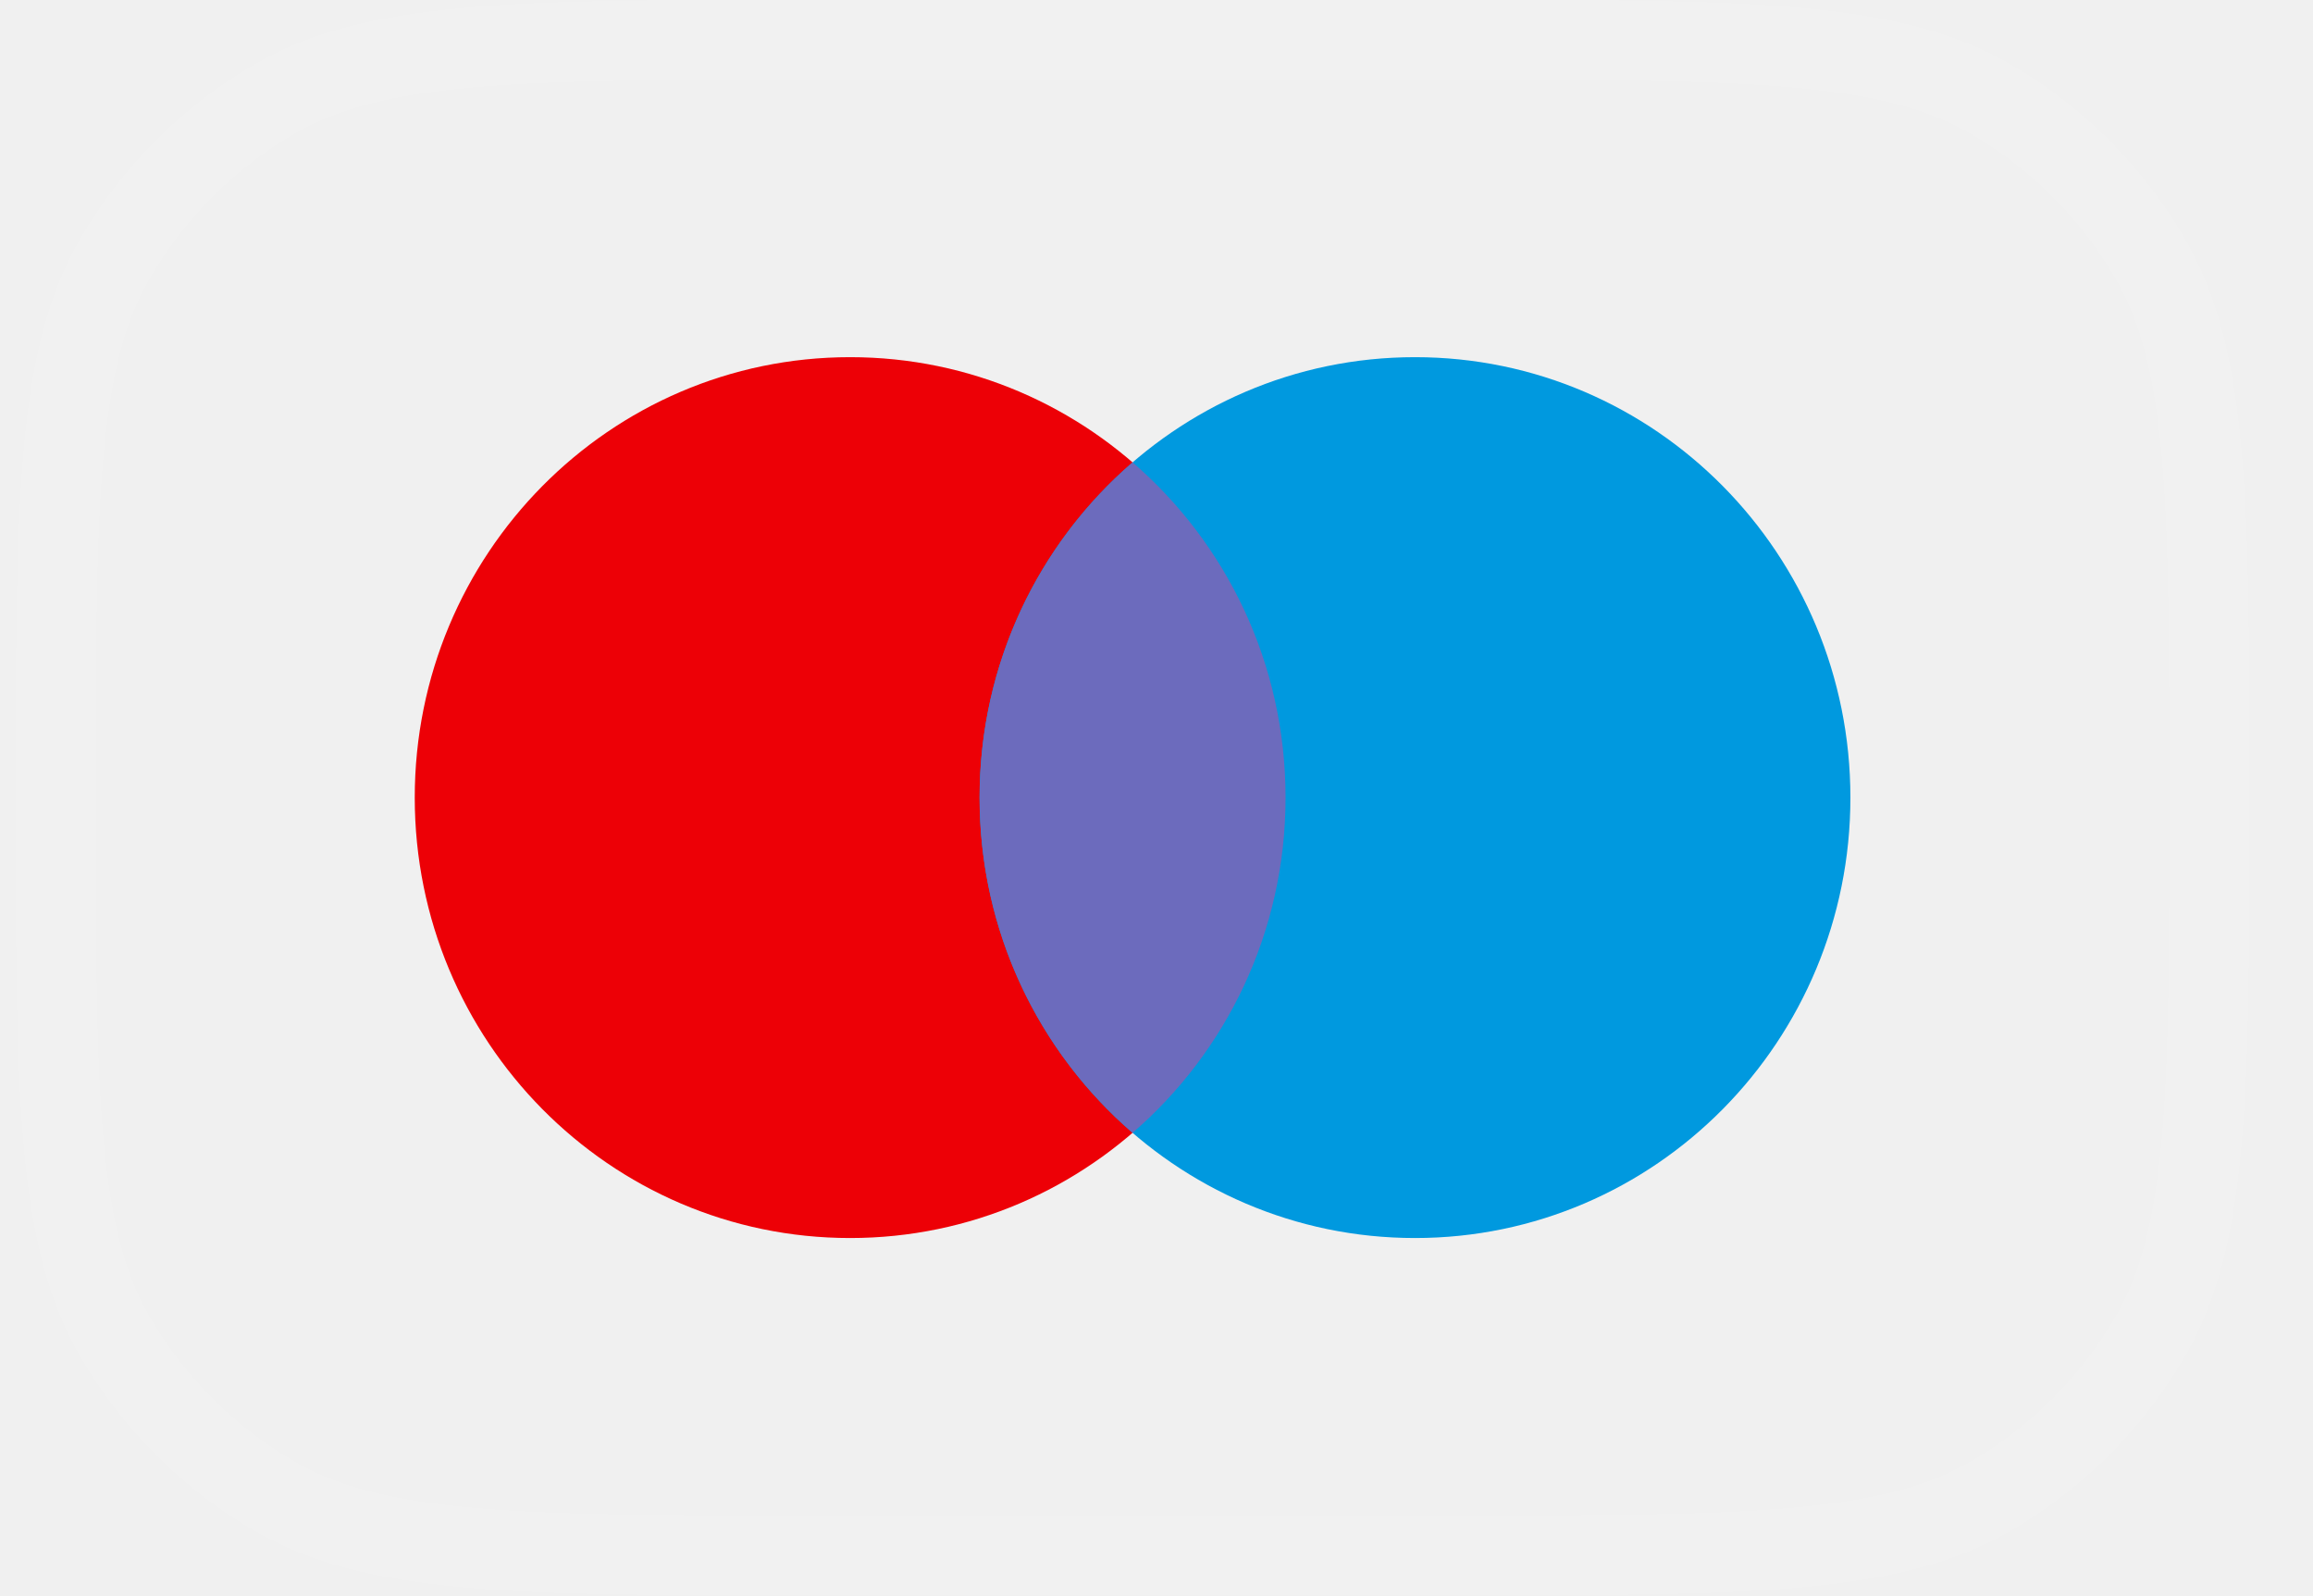
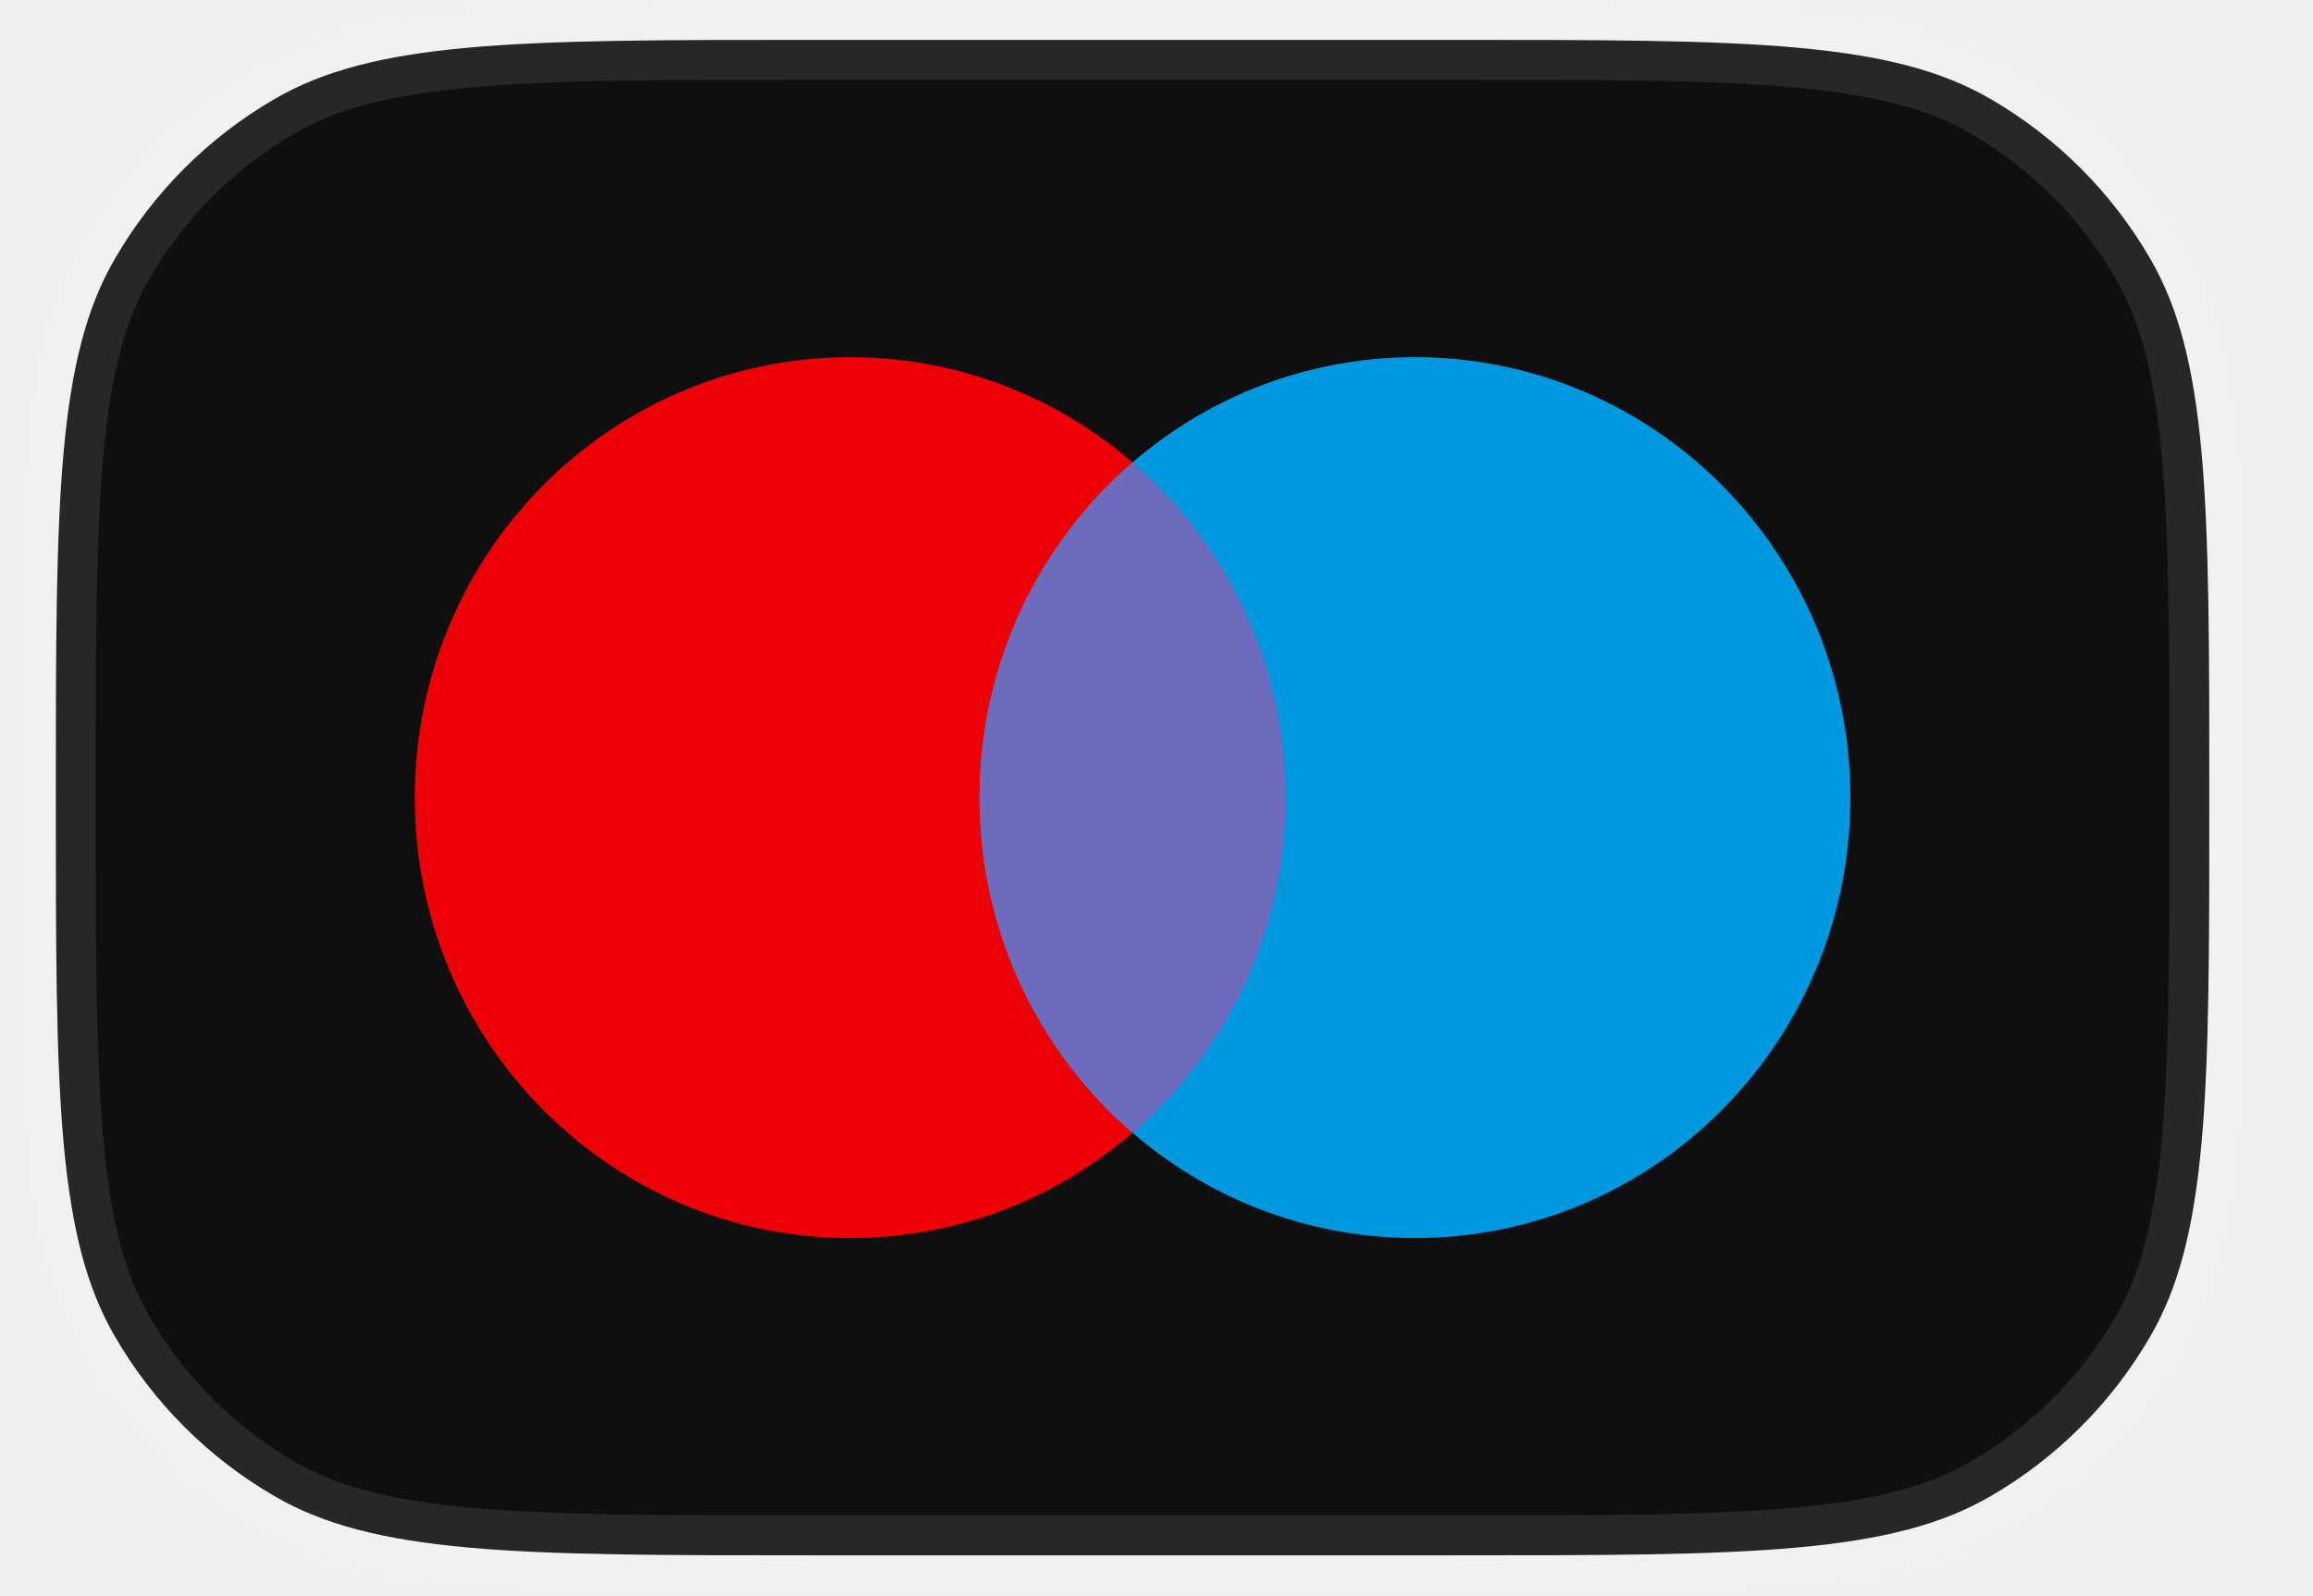
<svg xmlns="http://www.w3.org/2000/svg" width="29" height="20" viewBox="0 0 29 20" fill="none">
-   <path d="M0.7 10C0.7 8.122 0.7 6.746 0.798 5.665C0.896 4.591 1.086 3.857 1.437 3.25C1.92 2.414 2.614 1.72 3.45 1.237C4.057 0.886 4.791 0.696 5.865 0.598C6.946 0.5 8.322 0.5 10.2 0.5H18.2C20.078 0.5 21.454 0.5 22.535 0.598C23.609 0.696 24.343 0.886 24.95 1.237C25.786 1.72 26.48 2.414 26.963 3.25C27.314 3.857 27.504 4.591 27.602 5.665C27.7 6.746 27.7 8.122 27.7 10C27.7 11.878 27.7 13.254 27.602 14.335C27.504 15.409 27.314 16.143 26.963 16.75C26.48 17.586 25.786 18.28 24.95 18.763C24.343 19.114 23.609 19.304 22.535 19.402C21.454 19.5 20.078 19.5 18.2 19.5H10.2C8.322 19.5 6.946 19.5 5.865 19.402C4.791 19.304 4.057 19.114 3.45 18.763C2.614 18.28 1.92 17.586 1.437 16.75C1.086 16.143 0.896 15.409 0.798 14.335C0.7 13.254 0.7 11.878 0.7 10Z" stroke="white" stroke-opacity="0.1" />
+   <path d="M0.7 10C0.7 8.122 0.7 6.746 0.798 5.665C0.896 4.591 1.086 3.857 1.437 3.25C1.92 2.414 2.614 1.72 3.45 1.237C4.057 0.886 4.791 0.696 5.865 0.598C6.946 0.5 8.322 0.5 10.2 0.5H18.2C20.078 0.5 21.454 0.5 22.535 0.598C23.609 0.696 24.343 0.886 24.95 1.237C25.786 1.72 26.48 2.414 26.963 3.25C27.314 3.857 27.504 4.591 27.602 5.665C27.7 6.746 27.7 8.122 27.7 10C27.7 11.878 27.7 13.254 27.602 14.335C27.504 15.409 27.314 16.143 26.963 16.75C26.48 17.586 25.786 18.28 24.95 18.763C24.343 19.114 23.609 19.304 22.535 19.402C21.454 19.5 20.078 19.5 18.2 19.5H10.2C8.322 19.5 6.946 19.5 5.865 19.402C4.791 19.304 4.057 19.114 3.45 18.763C2.614 18.28 1.92 17.586 1.437 16.75C1.086 16.143 0.896 15.409 0.798 14.335C0.7 13.254 0.7 11.878 0.7 10Z" fill="#0F0F0F" stroke="white" stroke-opacity="0.1" />
  <path d="M16.118 10C16.118 13.05 13.674 15.522 10.659 15.522C7.644 15.522 5.2 13.05 5.2 10C5.2 6.95 7.644 4.478 10.659 4.478C13.674 4.478 16.118 6.95 16.118 10Z" fill="#ED0006" />
  <path d="M23.2 10C23.2 13.05 20.756 15.522 17.741 15.522C14.726 15.522 12.282 13.05 12.282 10C12.282 6.95 14.726 4.478 17.741 4.478C20.756 4.478 23.2 6.95 23.2 10Z" fill="#0099DF" />
  <path fill-rule="evenodd" clip-rule="evenodd" d="M14.2 14.203C15.374 13.19 16.118 11.683 16.118 10C16.118 8.317 15.374 6.81 14.2 5.797C13.026 6.81 12.282 8.317 12.282 10C12.282 11.683 13.026 13.19 14.2 14.203Z" fill="#6C6BBD" />
</svg>
